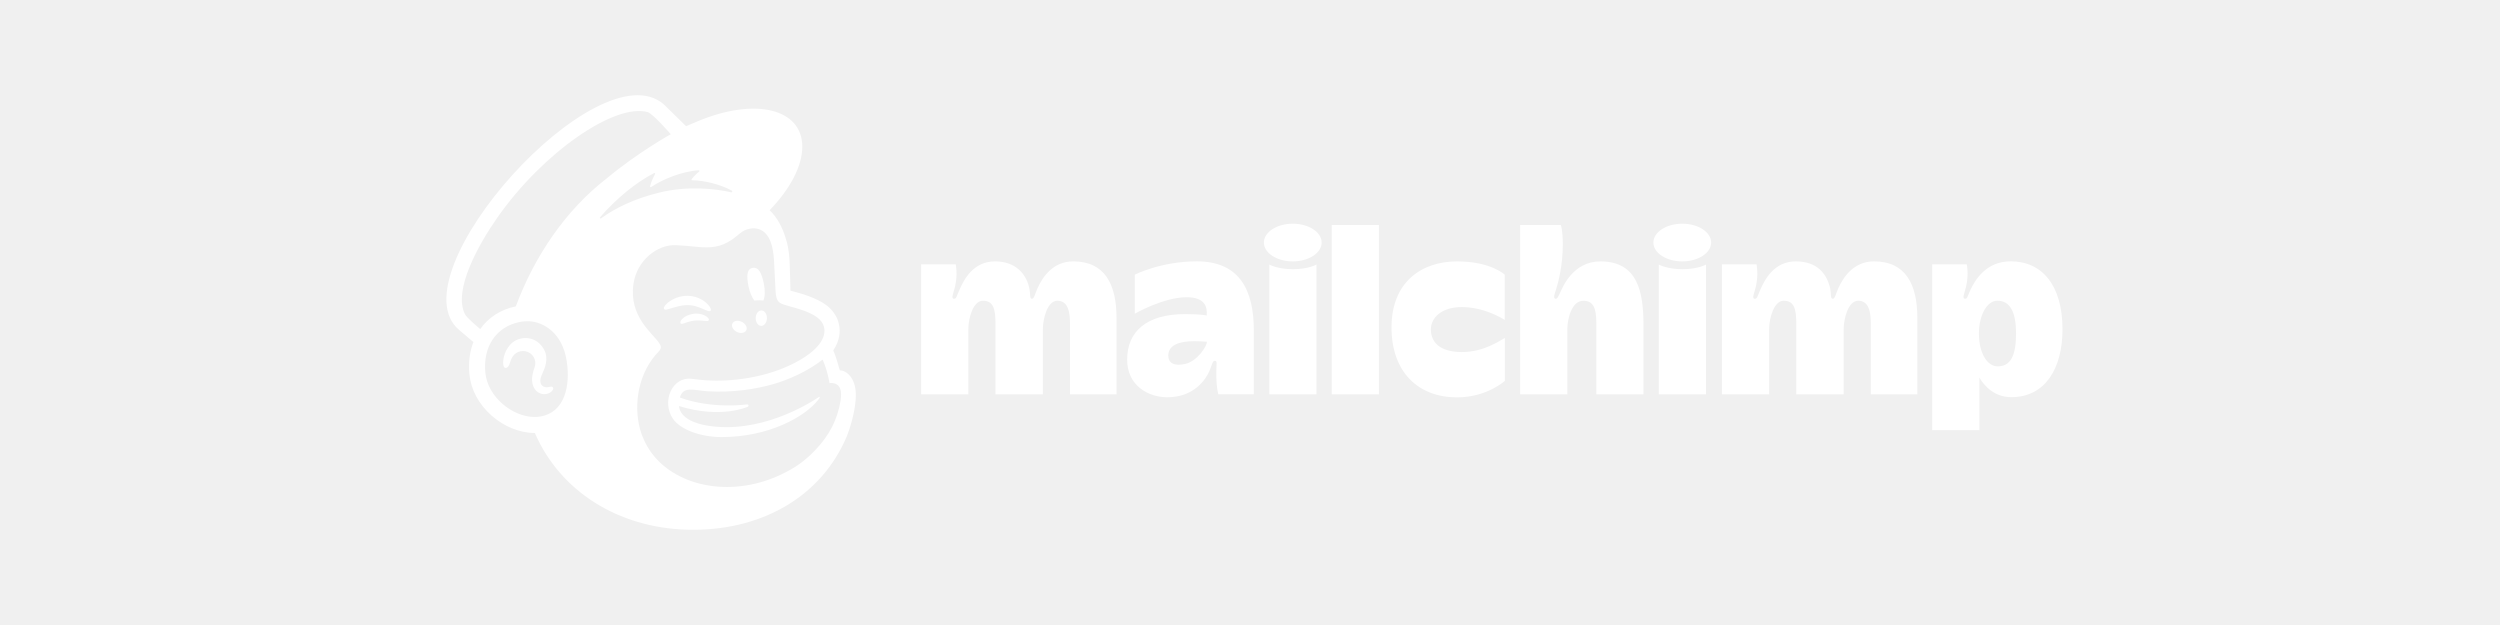
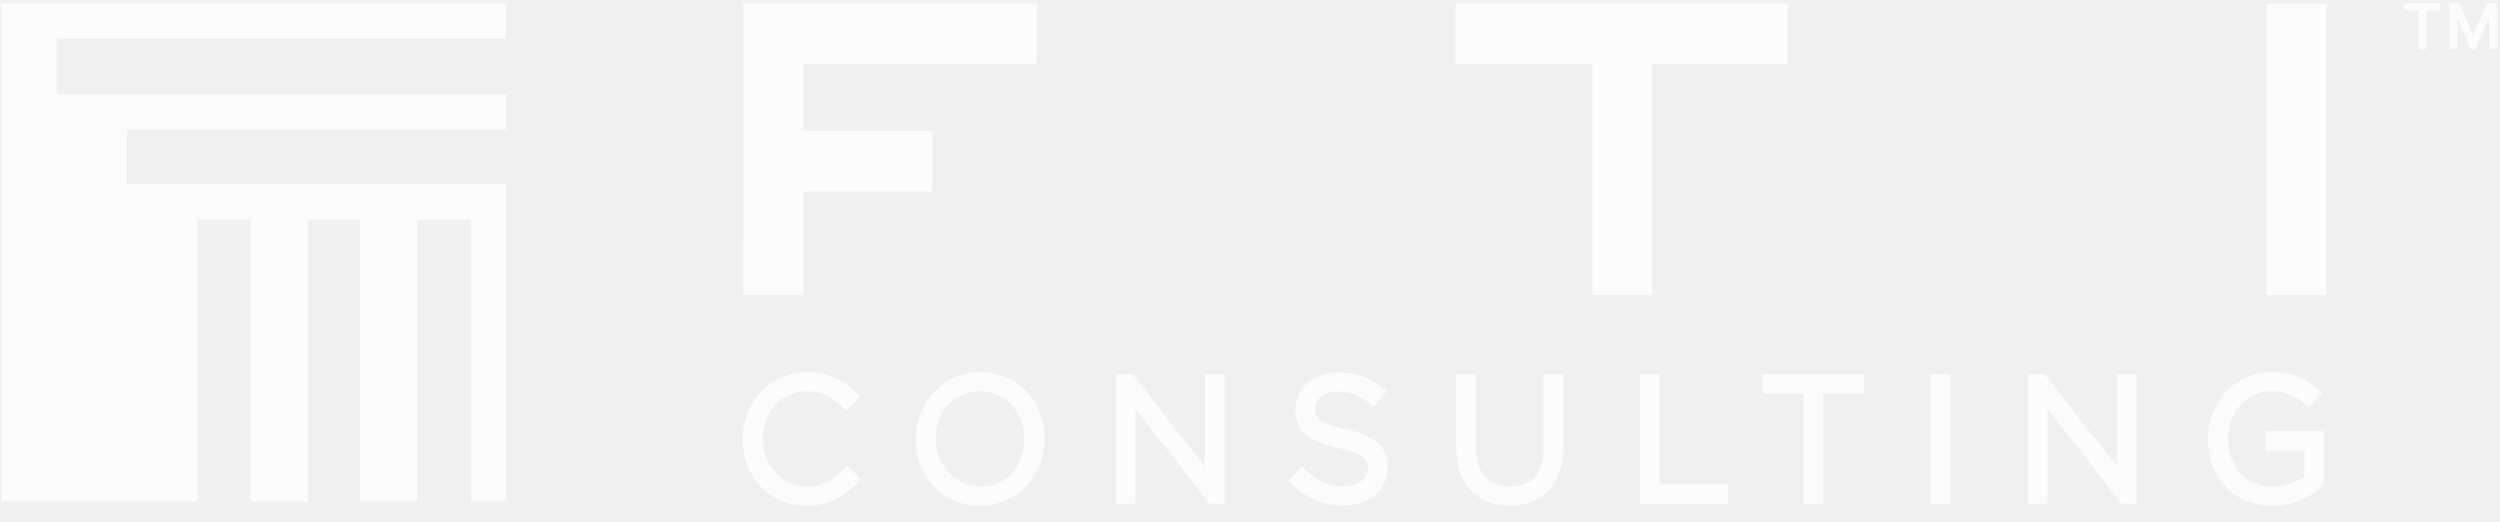
- <svg xmlns="http://www.w3.org/2000/svg" width="200" height="50" viewBox="0 0 200 50" fill="none">
-   <path fill-rule="evenodd" clip-rule="evenodd" d="M94.832 29.111C93.929 29.319 93.462 29.041 93.462 28.443C93.462 27.624 94.309 27.296 95.52 27.296C96.052 27.296 96.554 27.342 96.554 27.342C96.554 27.693 95.792 28.889 94.832 29.111ZM95.751 20.908C92.861 20.908 90.786 21.971 90.786 21.971V25.095C90.786 25.095 93.077 23.778 94.935 23.778C96.418 23.778 96.6 24.578 96.533 25.241C96.533 25.241 96.105 25.128 94.8 25.128C91.724 25.128 90.172 26.526 90.172 28.767C90.172 30.893 91.916 31.782 93.387 31.782C95.531 31.782 96.475 30.34 96.764 29.656C96.965 29.182 97.002 28.862 97.182 28.862C97.389 28.862 97.319 29.092 97.309 29.564C97.292 30.391 97.331 31.016 97.462 31.543H100.306V26.427C100.306 23.233 99.176 20.908 95.751 20.908Z" fill="#ffffff" />
-   <path fill-rule="evenodd" clip-rule="evenodd" d="M114.47 26.35C114.47 25.416 115.339 24.565 116.933 24.565C118.67 24.565 120.068 25.402 120.381 25.592V21.975C120.381 21.975 119.277 20.912 116.564 20.912C113.703 20.912 111.321 22.586 111.321 26.189C111.321 29.791 113.483 31.789 116.556 31.789C118.957 31.789 120.388 30.47 120.388 30.47V27.036C119.935 27.289 118.674 28.164 116.95 28.164C115.126 28.164 114.47 27.325 114.47 26.351L114.47 26.35ZM76.457 21.149C76.457 21.151 76.638 21.929 76.399 22.945C76.278 23.462 76.054 23.901 76.324 23.901C76.51 23.901 76.511 23.747 76.753 23.193C77.107 22.383 77.854 20.91 79.599 20.91C81.257 20.91 82.039 21.918 82.297 22.861C82.495 23.578 82.322 23.901 82.562 23.901C82.733 23.901 82.792 23.529 83.002 23.059C83.38 22.216 84.201 20.91 85.861 20.91C88.366 20.91 89.322 22.719 89.322 25.432V31.547H85.601V25.91C85.601 24.97 85.449 24.058 84.592 24.058C83.799 24.058 83.428 25.465 83.428 26.373V31.549H79.639V25.91C79.639 24.708 79.469 24.059 78.624 24.059C77.892 24.059 77.466 25.353 77.466 26.374V31.547H73.691V21.149H76.456H76.457ZM101.545 21.163C101.547 21.164 102.189 21.535 103.436 21.535C104.685 21.535 105.319 21.163 105.319 21.163V31.549H101.545V21.163ZM132.705 21.163C132.707 21.164 133.349 21.535 134.597 21.535C135.845 21.535 136.48 21.163 136.48 21.163V31.549H132.705V21.163ZM110.315 18.002V31.549H106.541V18.002H110.315ZM124.867 18.002C124.868 18.003 125.024 18.392 125.024 19.55C125.024 21.26 124.652 22.652 124.476 23.182C124.383 23.463 124.217 23.896 124.455 23.904C124.593 23.908 124.675 23.701 124.844 23.342C125.011 22.983 125.842 20.912 128.027 20.912C131.037 20.912 131.479 23.377 131.479 26.045V31.549H127.705V25.819C127.705 24.644 127.458 24.061 126.671 24.061C125.72 24.061 125.384 25.533 125.384 26.376V31.549H121.609V18.001H124.868L124.867 18.002ZM140.521 21.149C140.521 21.151 140.702 21.929 140.464 22.945C140.342 23.462 140.118 23.901 140.388 23.901C140.575 23.901 140.575 23.747 140.817 23.193C141.171 22.383 141.918 20.91 143.663 20.91C145.397 20.91 146.085 21.922 146.362 22.861C146.547 23.49 146.386 23.901 146.627 23.901C146.797 23.901 146.857 23.529 147.067 23.059C147.443 22.216 148.265 20.91 149.925 20.91C152.43 20.91 153.387 22.719 153.387 25.432V31.547H149.665V25.91C149.665 24.97 149.513 24.058 148.657 24.058C147.863 24.058 147.492 25.465 147.492 26.373V31.549H143.703V25.91C143.703 24.708 143.534 24.059 142.688 24.059C141.957 24.059 141.53 25.353 141.53 26.374V31.547H137.755V21.149H140.521H140.521ZM103.421 17.896C102.145 17.896 101.111 18.572 101.111 19.404C101.111 20.237 102.145 20.912 103.421 20.912C104.697 20.912 105.732 20.237 105.732 19.404C105.732 18.572 104.697 17.896 103.421 17.896ZM134.582 17.896C133.306 17.896 132.271 18.572 132.271 19.404C132.271 20.237 133.305 20.912 134.582 20.912C135.857 20.912 136.892 20.237 136.892 19.404C136.892 18.572 135.858 17.896 134.582 17.896Z" fill="#ffffff" />
-   <path fill-rule="evenodd" clip-rule="evenodd" d="M159.816 29.309C158.951 29.309 158.314 28.212 158.314 26.682C158.314 25.197 158.968 24.056 159.786 24.056C160.836 24.056 161.284 25.019 161.284 26.682C161.284 28.412 160.871 29.309 159.816 29.309ZM160.852 20.906C158.912 20.906 158.023 22.361 157.636 23.189C157.381 23.736 157.394 23.898 157.208 23.898C156.938 23.898 157.162 23.458 157.283 22.941C157.523 21.923 157.341 21.146 157.341 21.146H154.577V34.411H158.35V30.206C158.796 30.963 159.623 31.773 160.898 31.773C163.627 31.773 165 29.464 165 26.345C165 22.809 163.357 20.906 160.852 20.906" fill="#ffffff" />
-   <path fill-rule="evenodd" clip-rule="evenodd" d="M60.35 24.045C60.604 24.015 60.847 24.013 61.071 24.045C61.2 23.748 61.222 23.237 61.106 22.681C60.933 21.853 60.699 21.353 60.215 21.431C59.732 21.509 59.714 22.108 59.887 22.935C59.984 23.401 60.157 23.799 60.35 24.045Z" fill="#ffffff" />
-   <path fill-rule="evenodd" clip-rule="evenodd" d="M56.2 24.7C56.545 24.852 56.758 24.952 56.841 24.864C56.895 24.809 56.879 24.705 56.796 24.57C56.625 24.291 56.274 24.009 55.901 23.85C55.14 23.522 54.231 23.631 53.53 24.134C53.298 24.304 53.079 24.539 53.11 24.681C53.12 24.727 53.155 24.762 53.236 24.774C53.427 24.796 54.094 24.459 54.862 24.412C55.404 24.378 55.853 24.548 56.199 24.7" fill="#ffffff" />
-   <path fill-rule="evenodd" clip-rule="evenodd" d="M55.504 25.097C55.053 25.168 54.805 25.317 54.645 25.455C54.509 25.574 54.425 25.705 54.426 25.798C54.426 25.842 54.445 25.867 54.46 25.88C54.481 25.898 54.505 25.908 54.534 25.908C54.636 25.908 54.864 25.817 54.864 25.817C55.491 25.592 55.905 25.619 56.315 25.666C56.541 25.691 56.648 25.705 56.698 25.628C56.713 25.605 56.73 25.557 56.685 25.484C56.58 25.312 56.125 25.023 55.504 25.097" fill="#ffffff" />
-   <path fill-rule="evenodd" clip-rule="evenodd" d="M58.949 26.554C59.255 26.704 59.592 26.645 59.701 26.422C59.811 26.2 59.652 25.897 59.346 25.747C59.04 25.596 58.703 25.655 58.593 25.878C58.484 26.101 58.643 26.404 58.949 26.554Z" fill="#ffffff" />
-   <path fill-rule="evenodd" clip-rule="evenodd" d="M60.915 24.836C60.667 24.831 60.461 25.104 60.455 25.445C60.449 25.786 60.646 26.066 60.894 26.07C61.143 26.074 61.349 25.802 61.355 25.46C61.361 25.12 61.164 24.84 60.915 24.836Z" fill="#ffffff" />
-   <path fill-rule="evenodd" clip-rule="evenodd" d="M44.223 30.981C44.161 30.904 44.06 30.927 43.961 30.95C43.892 30.966 43.815 30.984 43.73 30.983C43.547 30.98 43.392 30.902 43.305 30.768C43.192 30.594 43.198 30.335 43.323 30.038L43.382 29.905C43.581 29.458 43.914 28.71 43.54 27.997C43.258 27.46 42.798 27.126 42.245 27.055C41.715 26.988 41.169 27.185 40.82 27.569C40.27 28.176 40.184 29.001 40.291 29.293C40.33 29.399 40.391 29.429 40.435 29.435C40.528 29.448 40.666 29.38 40.753 29.147L40.778 29.071C40.816 28.948 40.888 28.718 41.006 28.535C41.148 28.313 41.369 28.16 41.629 28.104C41.893 28.047 42.163 28.098 42.39 28.246C42.775 28.498 42.923 28.97 42.758 29.42C42.673 29.653 42.535 30.099 42.566 30.464C42.627 31.205 43.083 31.502 43.492 31.534C43.89 31.549 44.168 31.325 44.238 31.162C44.28 31.066 44.245 31.007 44.222 30.982" fill="#ffffff" />
-   <path fill-rule="evenodd" clip-rule="evenodd" d="M48.005 17.38C49.303 15.881 50.901 14.577 52.332 13.845C52.381 13.82 52.434 13.873 52.407 13.922C52.294 14.128 52.075 14.569 52.005 14.903C51.995 14.955 52.051 14.994 52.095 14.964C52.986 14.357 54.534 13.707 55.893 13.623C55.951 13.62 55.979 13.694 55.933 13.73C55.726 13.889 55.5 14.108 55.336 14.33C55.307 14.368 55.334 14.422 55.381 14.422C56.335 14.429 57.679 14.763 58.556 15.255C58.615 15.288 58.573 15.403 58.506 15.387C57.18 15.084 55.01 14.853 52.755 15.403C50.742 15.894 49.205 16.652 48.085 17.467C48.028 17.509 47.96 17.434 48.006 17.381L48.005 17.38ZM54.469 31.909L54.469 31.91L54.47 31.911L54.469 31.909ZM59.82 32.54C59.859 32.524 59.885 32.48 59.881 32.437C59.875 32.383 59.827 32.344 59.774 32.35C59.774 32.35 57.005 32.759 54.388 31.802C54.673 30.876 55.431 31.21 56.576 31.302C58.64 31.426 60.491 31.124 61.858 30.732C63.043 30.392 64.599 29.721 65.808 28.767C66.215 29.662 66.359 30.648 66.359 30.648C66.359 30.648 66.675 30.592 66.939 30.754C67.188 30.907 67.371 31.226 67.246 32.05C66.992 33.59 66.337 34.84 65.237 35.99C64.567 36.711 63.755 37.337 62.825 37.793C62.331 38.053 61.805 38.277 61.249 38.458C57.102 39.813 52.857 38.324 51.489 35.126C51.379 34.886 51.287 34.634 51.214 34.371C50.631 32.264 51.126 29.736 52.674 28.144V28.143C52.769 28.042 52.866 27.923 52.866 27.773C52.866 27.647 52.786 27.515 52.717 27.42C52.176 26.635 50.3 25.297 50.677 22.707C50.947 20.847 52.574 19.537 54.091 19.614L54.476 19.637C55.133 19.675 55.706 19.76 56.248 19.782C57.153 19.822 57.968 19.69 58.932 18.886C59.258 18.615 59.519 18.38 59.96 18.305C60.007 18.297 60.122 18.256 60.353 18.267C60.588 18.28 60.812 18.344 61.014 18.478C61.787 18.993 61.897 20.239 61.937 21.151C61.96 21.671 62.023 22.93 62.044 23.292C62.093 24.119 62.311 24.235 62.75 24.38C62.998 24.461 63.227 24.522 63.565 24.617C64.589 24.904 65.196 25.196 65.579 25.57C65.807 25.805 65.913 26.053 65.946 26.291C66.067 27.171 65.262 28.259 63.133 29.247C60.805 30.328 57.981 30.601 56.03 30.384L55.346 30.307C53.786 30.096 52.895 32.113 53.832 33.495C54.436 34.386 56.08 34.965 57.725 34.966C61.497 34.966 64.397 33.355 65.475 31.965L65.561 31.842C65.615 31.762 65.571 31.718 65.504 31.763C64.623 32.366 60.71 34.76 56.523 34.039C56.523 34.039 56.014 33.955 55.55 33.775C55.181 33.631 54.409 33.276 54.315 32.484C57.693 33.529 59.821 32.541 59.821 32.541L59.82 32.54ZM41.264 24.512C40.089 24.74 39.053 25.406 38.42 26.326C38.042 26.01 37.337 25.399 37.212 25.161C36.201 23.241 38.315 19.509 39.792 17.401C43.443 12.192 49.159 8.25 51.806 8.965C52.236 9.087 53.661 10.739 53.661 10.739C53.661 10.739 51.015 12.207 48.562 14.253C45.256 16.798 42.76 20.497 41.264 24.512H41.264ZM43.238 33.321C43.06 33.351 42.879 33.363 42.696 33.358C40.928 33.311 39.019 31.72 38.829 29.832C38.619 27.746 39.685 26.141 41.572 25.76C41.798 25.714 42.071 25.688 42.365 25.703C43.422 25.761 44.981 26.573 45.336 28.877C45.652 30.917 45.151 32.994 43.238 33.32V33.321ZM67.186 29.626C67.171 29.573 67.072 29.212 66.936 28.778C66.8 28.343 66.66 28.037 66.66 28.037C67.204 27.223 67.214 26.495 67.141 26.083C67.064 25.572 66.851 25.137 66.422 24.686C65.993 24.236 65.116 23.775 63.884 23.429L63.237 23.249C63.234 23.223 63.203 21.725 63.175 21.082C63.155 20.616 63.115 19.891 62.89 19.176C62.621 18.209 62.154 17.362 61.57 16.82C63.181 15.151 64.186 13.311 64.184 11.734C64.179 8.7 60.453 7.781 55.86 9.683L54.887 10.096C54.883 10.092 53.128 8.37 53.102 8.347C47.866 3.78 31.496 21.976 36.729 26.395L37.873 27.365C37.577 28.133 37.46 29.014 37.555 29.961C37.677 31.177 38.305 32.343 39.322 33.244C40.287 34.099 41.556 34.641 42.788 34.639C44.825 39.333 49.478 42.212 54.935 42.374C60.788 42.548 65.701 39.802 67.76 34.868C67.895 34.522 68.466 32.962 68.466 31.585C68.466 30.201 67.684 29.627 67.186 29.627" fill="#ffffff" />
+ <svg xmlns="http://www.w3.org/2000/svg" width="139" height="29" viewBox="0 0 139 29" fill="none">
+   <path fill-rule="evenodd" clip-rule="evenodd" d="M0.082 0.187L0.083 27.875H10.983V12.207H13.925V27.875H17.116V12.207H20.019V27.875H23.209V12.207H26.192V27.875H28.136V10.245V10.24H7.061V7.207H28.136V5.242H3.141V2.154H28.136V0.187H0.082Z" fill="#FCFCFC" />
+   <path fill-rule="evenodd" clip-rule="evenodd" d="M44.839 28.119C42.818 28.119 41.294 26.529 41.294 24.421C41.294 22.327 42.859 20.688 44.859 20.688C46.188 20.688 46.96 21.233 47.596 21.822L47.831 22.039L47.051 22.847L46.831 22.632C46.384 22.196 45.799 21.751 44.848 21.751C43.46 21.751 42.412 22.883 42.412 24.384C42.412 25.881 43.486 27.056 44.859 27.056C45.631 27.056 46.218 26.785 46.885 26.118L47.099 25.903L47.864 26.659L47.641 26.881C47.028 27.493 46.215 28.119 44.839 28.119Z" fill="#FCFCFC" />
+   <path fill-rule="evenodd" clip-rule="evenodd" d="M54.487 28.119C52.45 28.119 50.913 26.529 50.913 24.421C50.913 22.327 52.491 20.688 54.505 20.688C56.511 20.688 58.047 22.249 58.078 24.319V24.459C58.047 26.511 56.47 28.119 54.487 28.119ZM54.487 21.751C53.087 21.751 52.031 22.883 52.031 24.384C52.031 25.881 53.118 27.056 54.505 27.056C55.906 27.056 56.961 25.923 56.961 24.421C56.961 22.924 55.875 21.751 54.487 21.751Z" fill="#FCFCFC" />
+   <path fill-rule="evenodd" clip-rule="evenodd" d="M66.997 20.799V25.946L62.96 20.799H62.048V28.004H63.128V22.737L67.258 28.004H68.078V20.799H66.997Z" fill="#FCFCFC" />
+   <path fill-rule="evenodd" clip-rule="evenodd" d="M74.692 28.099C73.603 28.099 72.731 27.75 71.863 26.968L71.637 26.764L72.361 25.925L72.594 26.139C73.285 26.784 73.882 27.035 74.72 27.035C75.508 27.035 76.059 26.625 76.059 26.038C76.059 25.59 75.941 25.224 74.464 24.924C72.752 24.573 72.021 23.928 72.021 22.766C72.021 21.591 73.053 20.705 74.423 20.705C75.382 20.705 76.084 20.957 76.847 21.573L77.088 21.768L76.388 22.645L76.147 22.437C75.618 21.976 75.081 21.769 74.404 21.769C73.661 21.769 73.121 22.159 73.121 22.7C73.121 23.079 73.121 23.51 74.773 23.853C76.421 24.192 77.157 24.847 77.157 25.973C77.157 27.225 76.143 28.099 74.692 28.099Z" fill="#FCFCFC" />
+   <path fill-rule="evenodd" clip-rule="evenodd" d="M83.948 28.109C82.112 28.109 80.969 26.902 80.969 24.957V20.799H82.069V24.91C82.069 26.287 82.743 27.045 83.966 27.045C85.182 27.045 85.826 26.323 85.826 24.957V20.799H86.924V24.902C86.924 26.88 85.784 28.109 83.948 28.109Z" fill="#FCFCFC" />
+   <path fill-rule="evenodd" clip-rule="evenodd" d="M91.171 20.799V28.004H96.093V26.932H92.27V20.799H91.171Z" fill="#FCFCFC" />
+   <path fill-rule="evenodd" clip-rule="evenodd" d="M98.001 20.799V21.874H100.273V28.004H101.371V21.874H103.641V20.799H98.001Z" fill="#FCFCFC" />
+   <path fill-rule="evenodd" clip-rule="evenodd" d="M107.343 28.003H108.44V20.799H107.343V28.003Z" fill="#FCFCFC" />
+   <path fill-rule="evenodd" clip-rule="evenodd" d="M117.714 20.799V25.946L113.677 20.799H112.765V28.004H113.843V22.737L117.975 28.004H118.794V20.799H117.714Z" fill="#FCFCFC" />
+   <path fill-rule="evenodd" clip-rule="evenodd" d="M126.347 28.119C124.239 28.119 122.766 26.599 122.766 24.421C122.766 22.585 124.084 20.688 126.291 20.688C127.332 20.688 128.076 20.959 128.867 21.626L129.109 21.828L128.386 22.669L128.151 22.464C127.733 22.093 127.215 21.751 126.262 21.751C124.927 21.751 123.882 22.907 123.882 24.384C123.882 25.988 124.88 27.065 126.365 27.065C127.238 27.065 127.883 26.657 128.132 26.472V25.043H125.954V23.97H129.212V26.958L129.163 27.004C128.361 27.722 127.362 28.119 126.347 28.119Z" fill="#FCFCFC" />
+   <path fill-rule="evenodd" clip-rule="evenodd" d="M133.679 0.175V0.589H134.471V2.741H134.899V0.589H135.689V0.175H133.679Z" fill="#FCFCFC" />
+   <path fill-rule="evenodd" clip-rule="evenodd" d="M138.286 0.175L137.51 1.97L136.744 0.175H136.202V2.741H136.63V0.979L137.374 2.741H137.644L138.389 0.979V2.741H138.817V0.175H138.286Z" fill="#FCFCFC" />
+   <path fill-rule="evenodd" clip-rule="evenodd" d="M80.93 0.184V3.546H88.542V16.407H91.865V3.546H99.39V0.184H80.93Z" fill="#FCFCFC" />
+   <path fill-rule="evenodd" clip-rule="evenodd" d="M126.007 16.407H129.333V0.192H126.007V16.407Z" fill="#FCFCFC" />
+   <path fill-rule="evenodd" clip-rule="evenodd" d="M41.332 0.184L41.331 16.407H44.669V10.649H51.836V7.287H44.669V3.546H57.641V0.184H41.332Z" fill="#FCFCFC" />
</svg>
